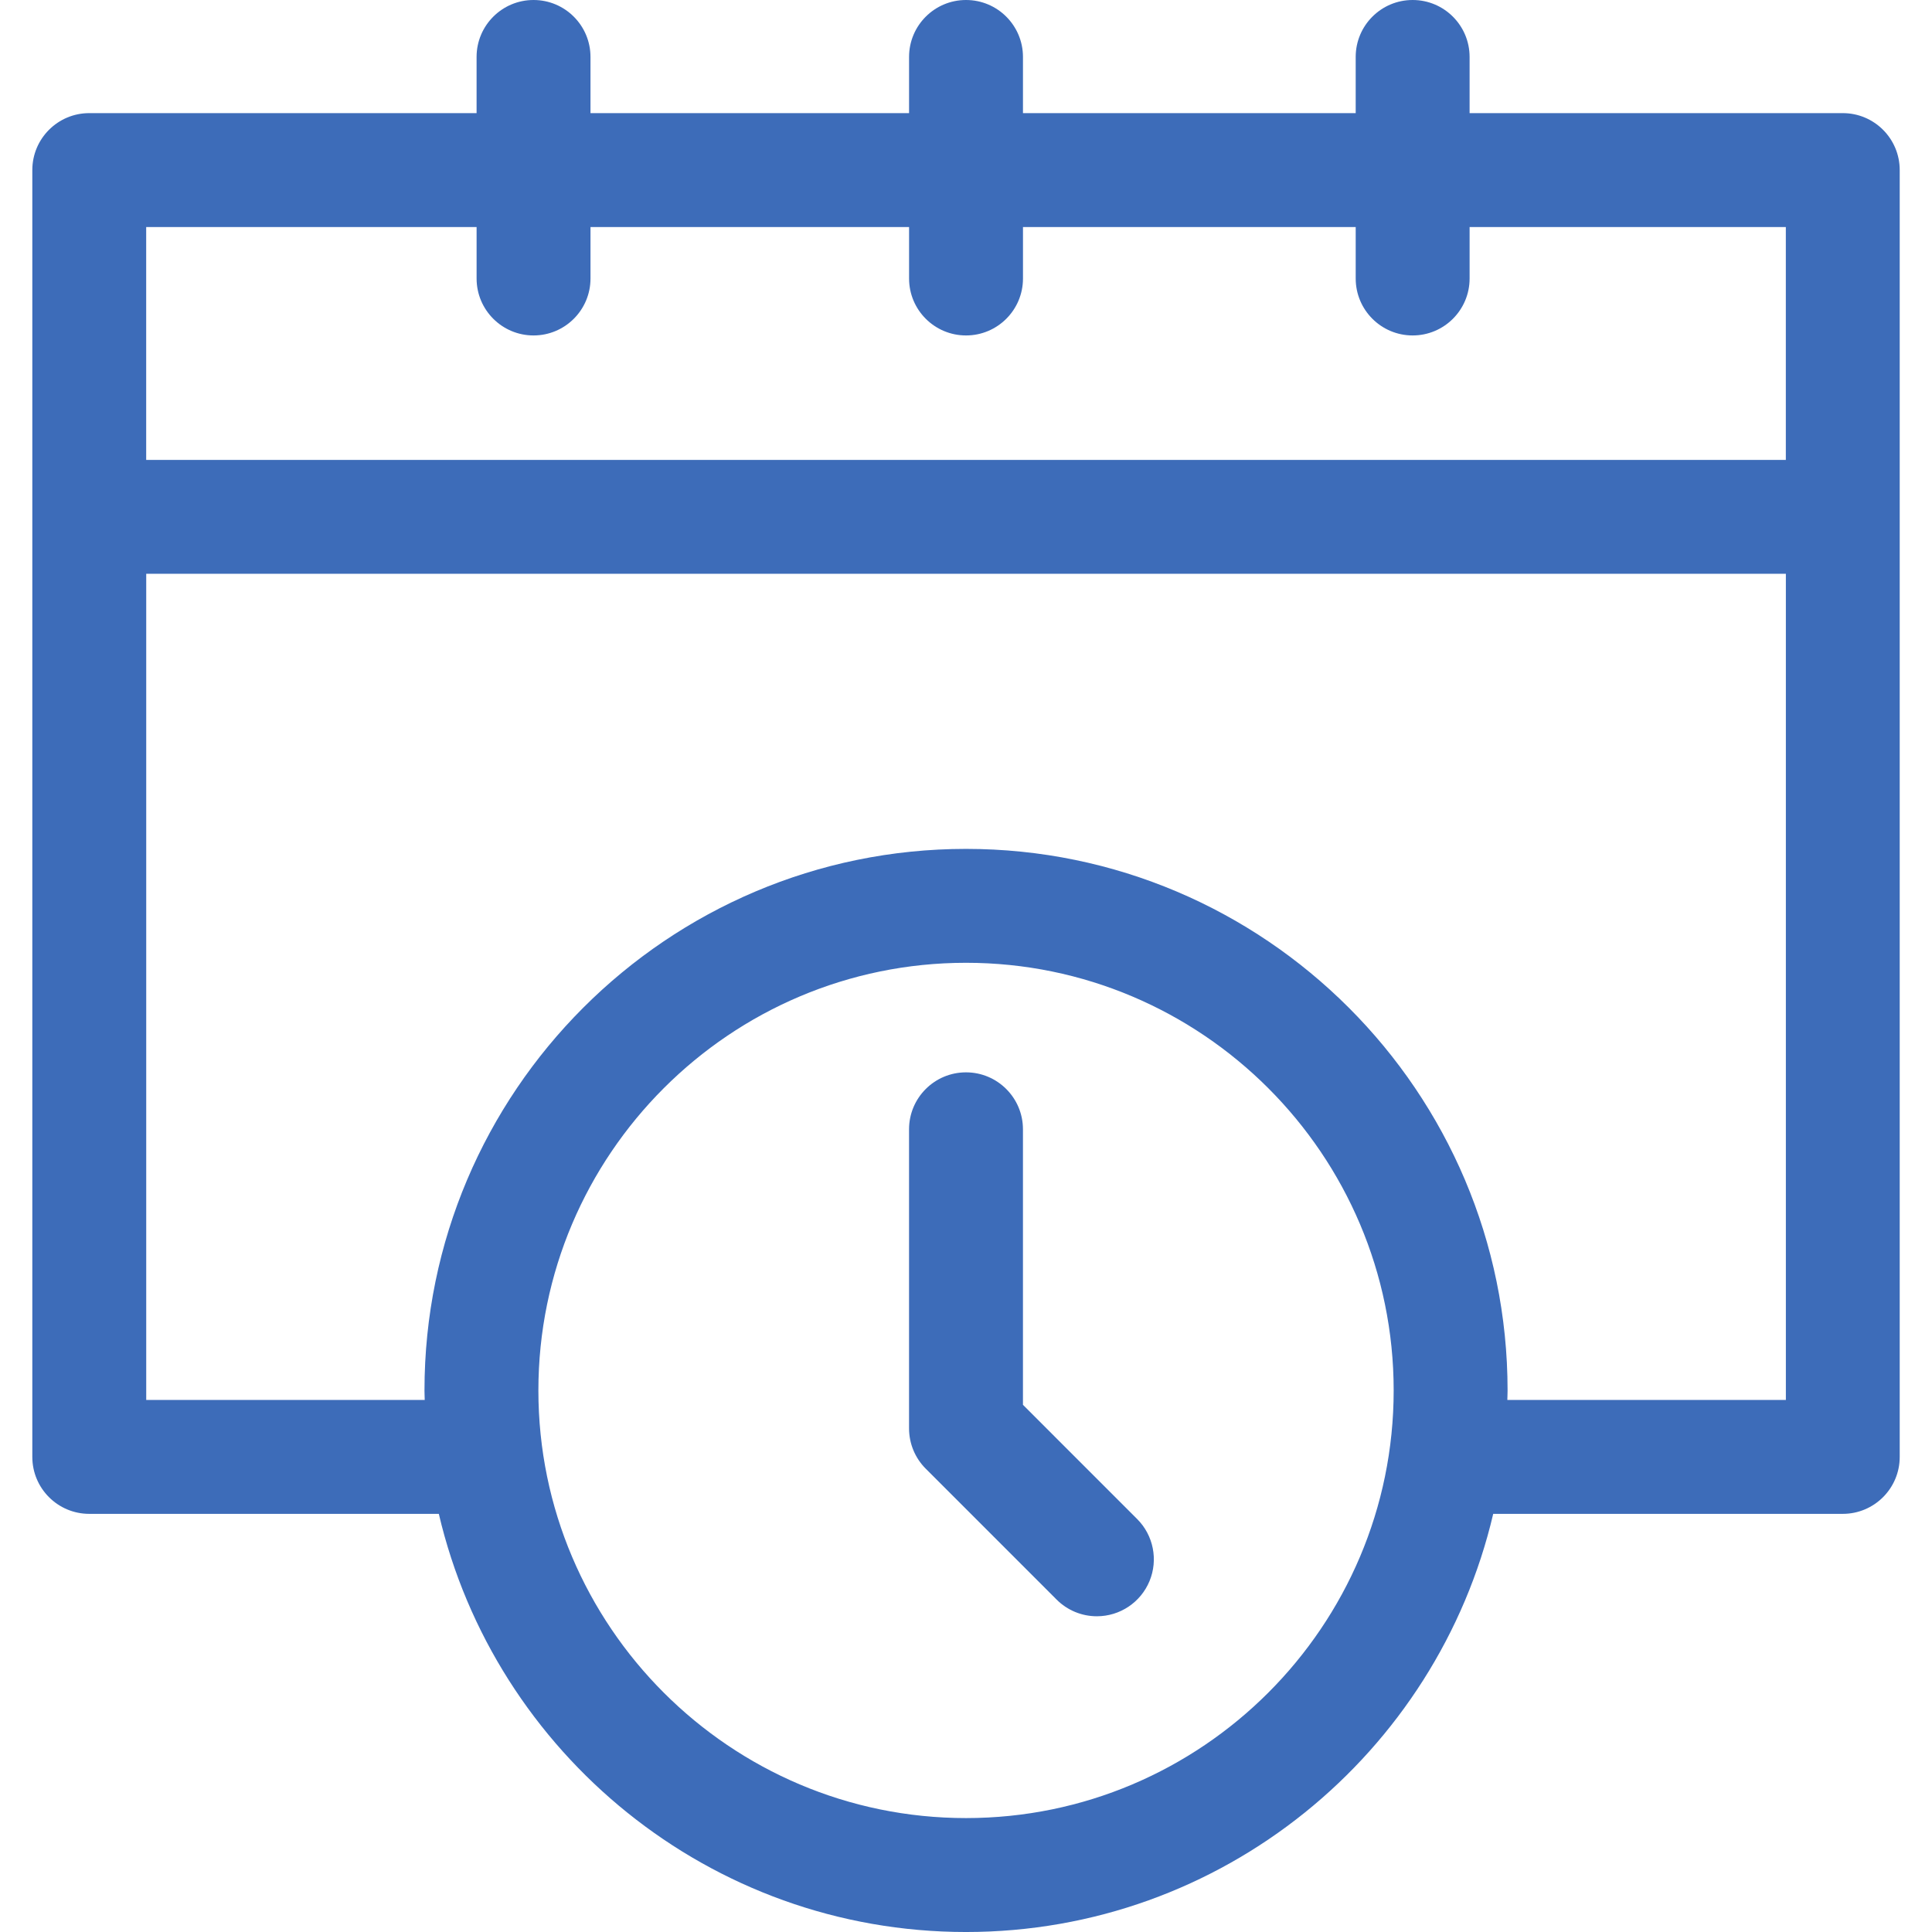
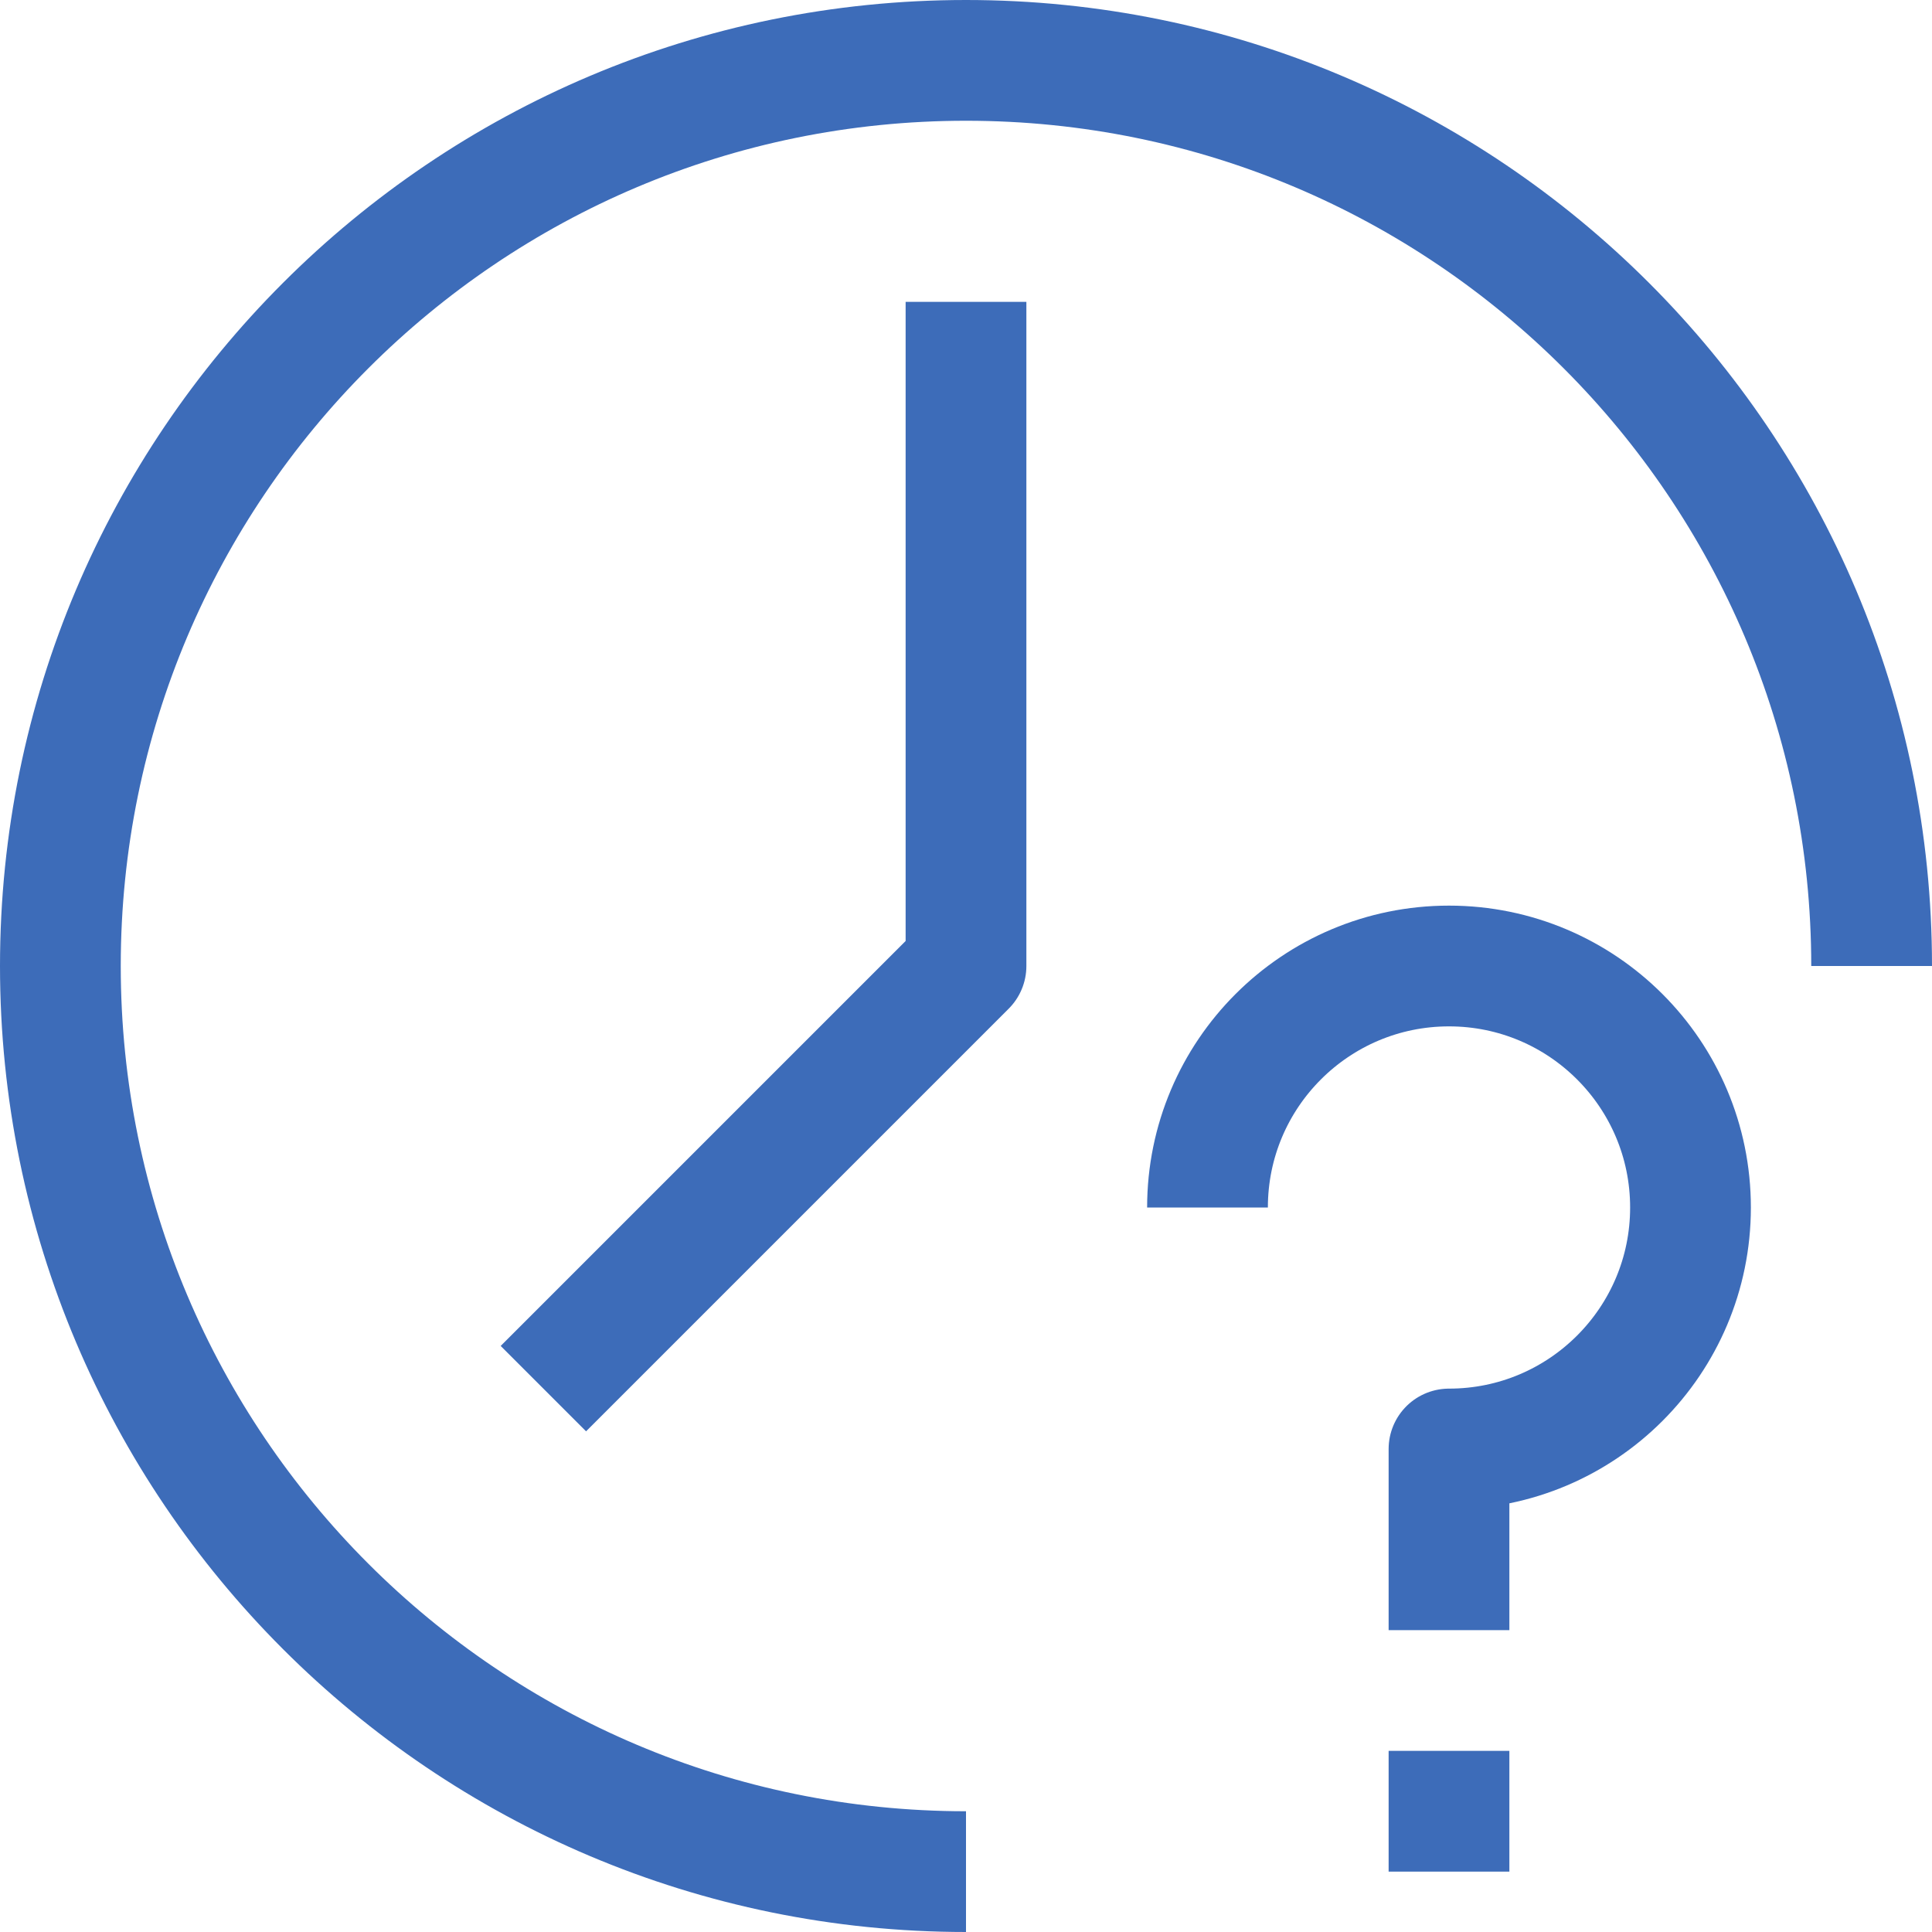
- <svg xmlns="http://www.w3.org/2000/svg" viewBox="0 0 203.54 203.54" fill="#3d6cb9">
-   <path d="M194.14 11.918h-39.315V6a6 6 0 0 0-12 0v5.918h-35.053V6a6 6 0 0 0-12 0v5.918H62.209V6a6 6 0 0 0-12 0v5.918H9.405a6 6 0 0 0-6 6v135.57a6 6 0 0 0 6 6h36.826c5.901 25.214 28.555 44.053 55.541 44.053s49.64-18.84 55.541-44.053h36.826a6 6 0 0 0 6-6V17.918a5.999 5.999 0 0 0-5.999-6zm-143.93 12v5.422a6 6 0 0 0 12 0v-5.422h33.563v5.422a6 6 0 0 0 12 0v-5.422h35.053v5.422a6 6 0 0 0 12 0v-5.422h33.315v24.536H15.401V23.918h34.804zm51.563 167.62c-24.842 0-45.053-20.211-45.053-45.053s20.211-45.053 45.053-45.053 45.053 20.21 45.053 45.053-20.21 45.053-45.053 45.053zm57.028-44.053c.006-.334.025-.665.025-1 0-31.459-25.594-57.053-57.053-57.053S44.72 115.026 44.72 146.485c0 .335.02.666.025 1h-29.34V60.45h172.74v87.035h-29.339z" />
-   <path d="M107.77 148v-29.026a6 6 0 0 0-12 0v31.512c0 1.591.632 3.117 1.757 4.243l13.79 13.791a5.984 5.984 0 0 0 4.243 1.757 6 6 0 0 0 4.243-10.242L107.77 148z" />
+ <svg xmlns="http://www.w3.org/2000/svg" viewBox="0 0 32 32">
+   <defs>
+     <style>.cls-1{fill:none;stroke:#3d6cb9;stroke-linejoin:round;stroke-width:2px}</style>
+   </defs>
+   <g data-name="176-Time" id="_176-Time">
+     <path class="cls-1" d="M16 31a15 15 0 1 1 15-15M16 5v11l-7 7" />
+     <path class="cls-1" d="M20 20a4 4 0 1 1 4 4v3M23 30h2" />
+   </g>
</svg>
